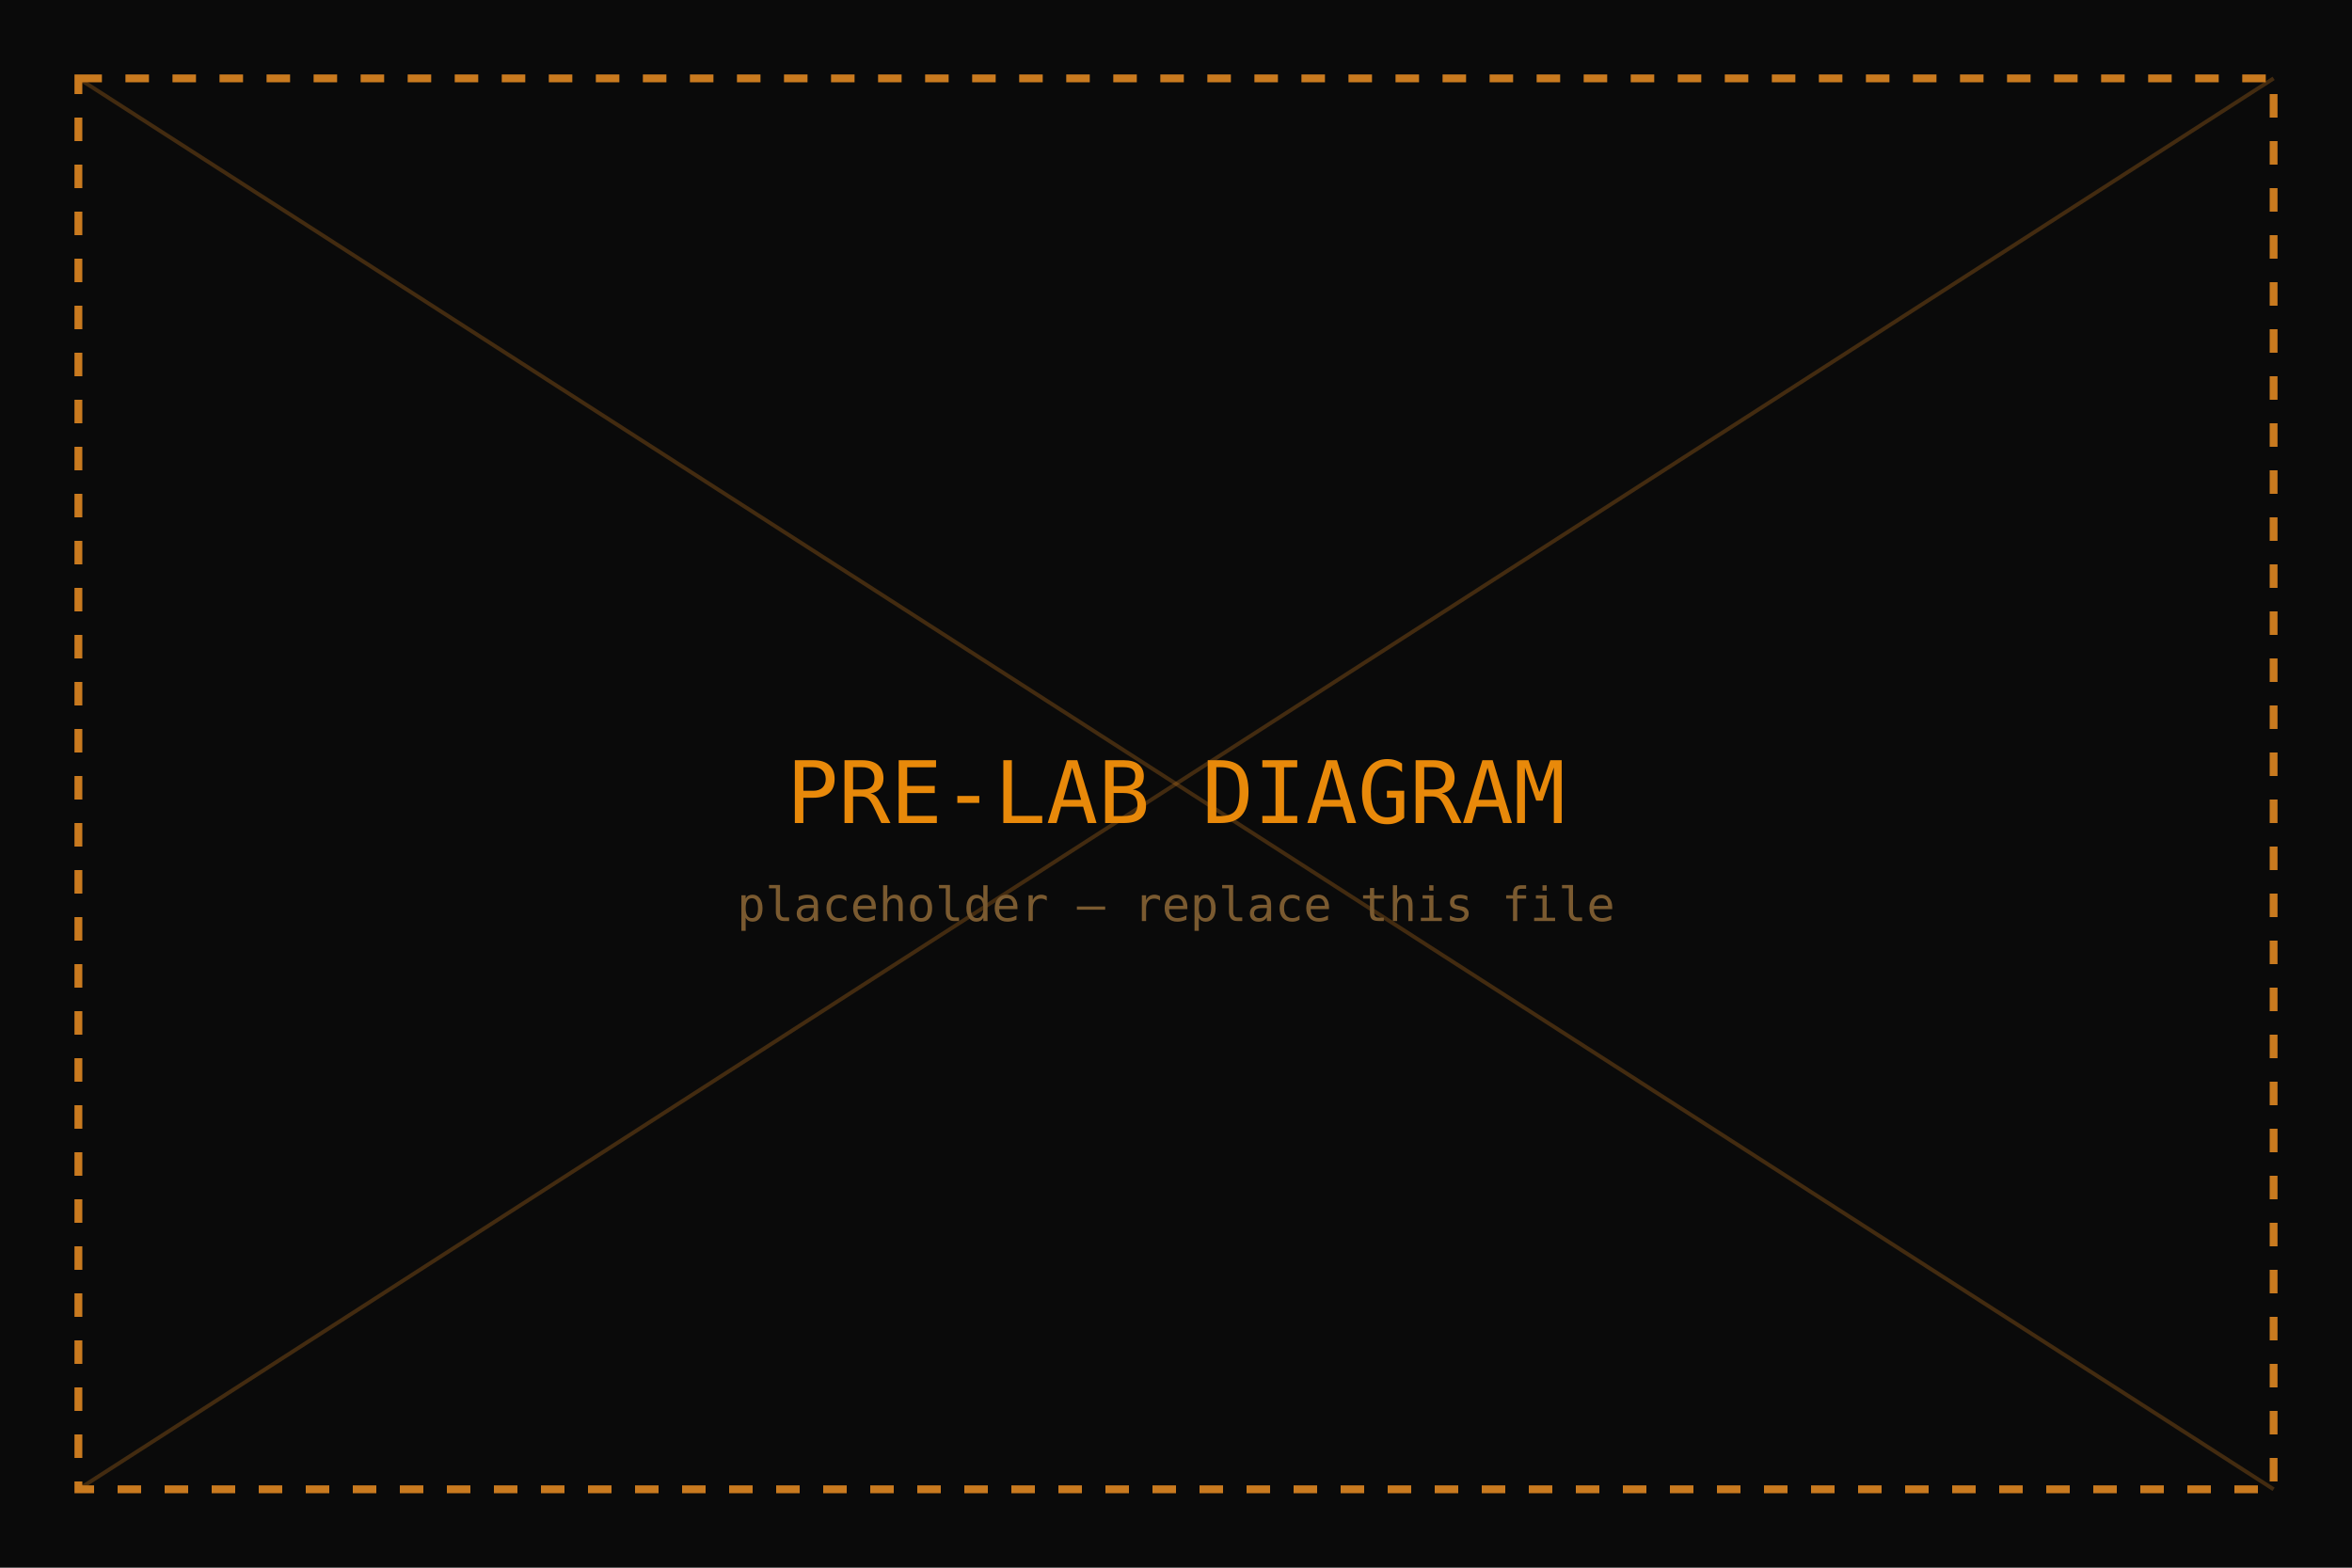
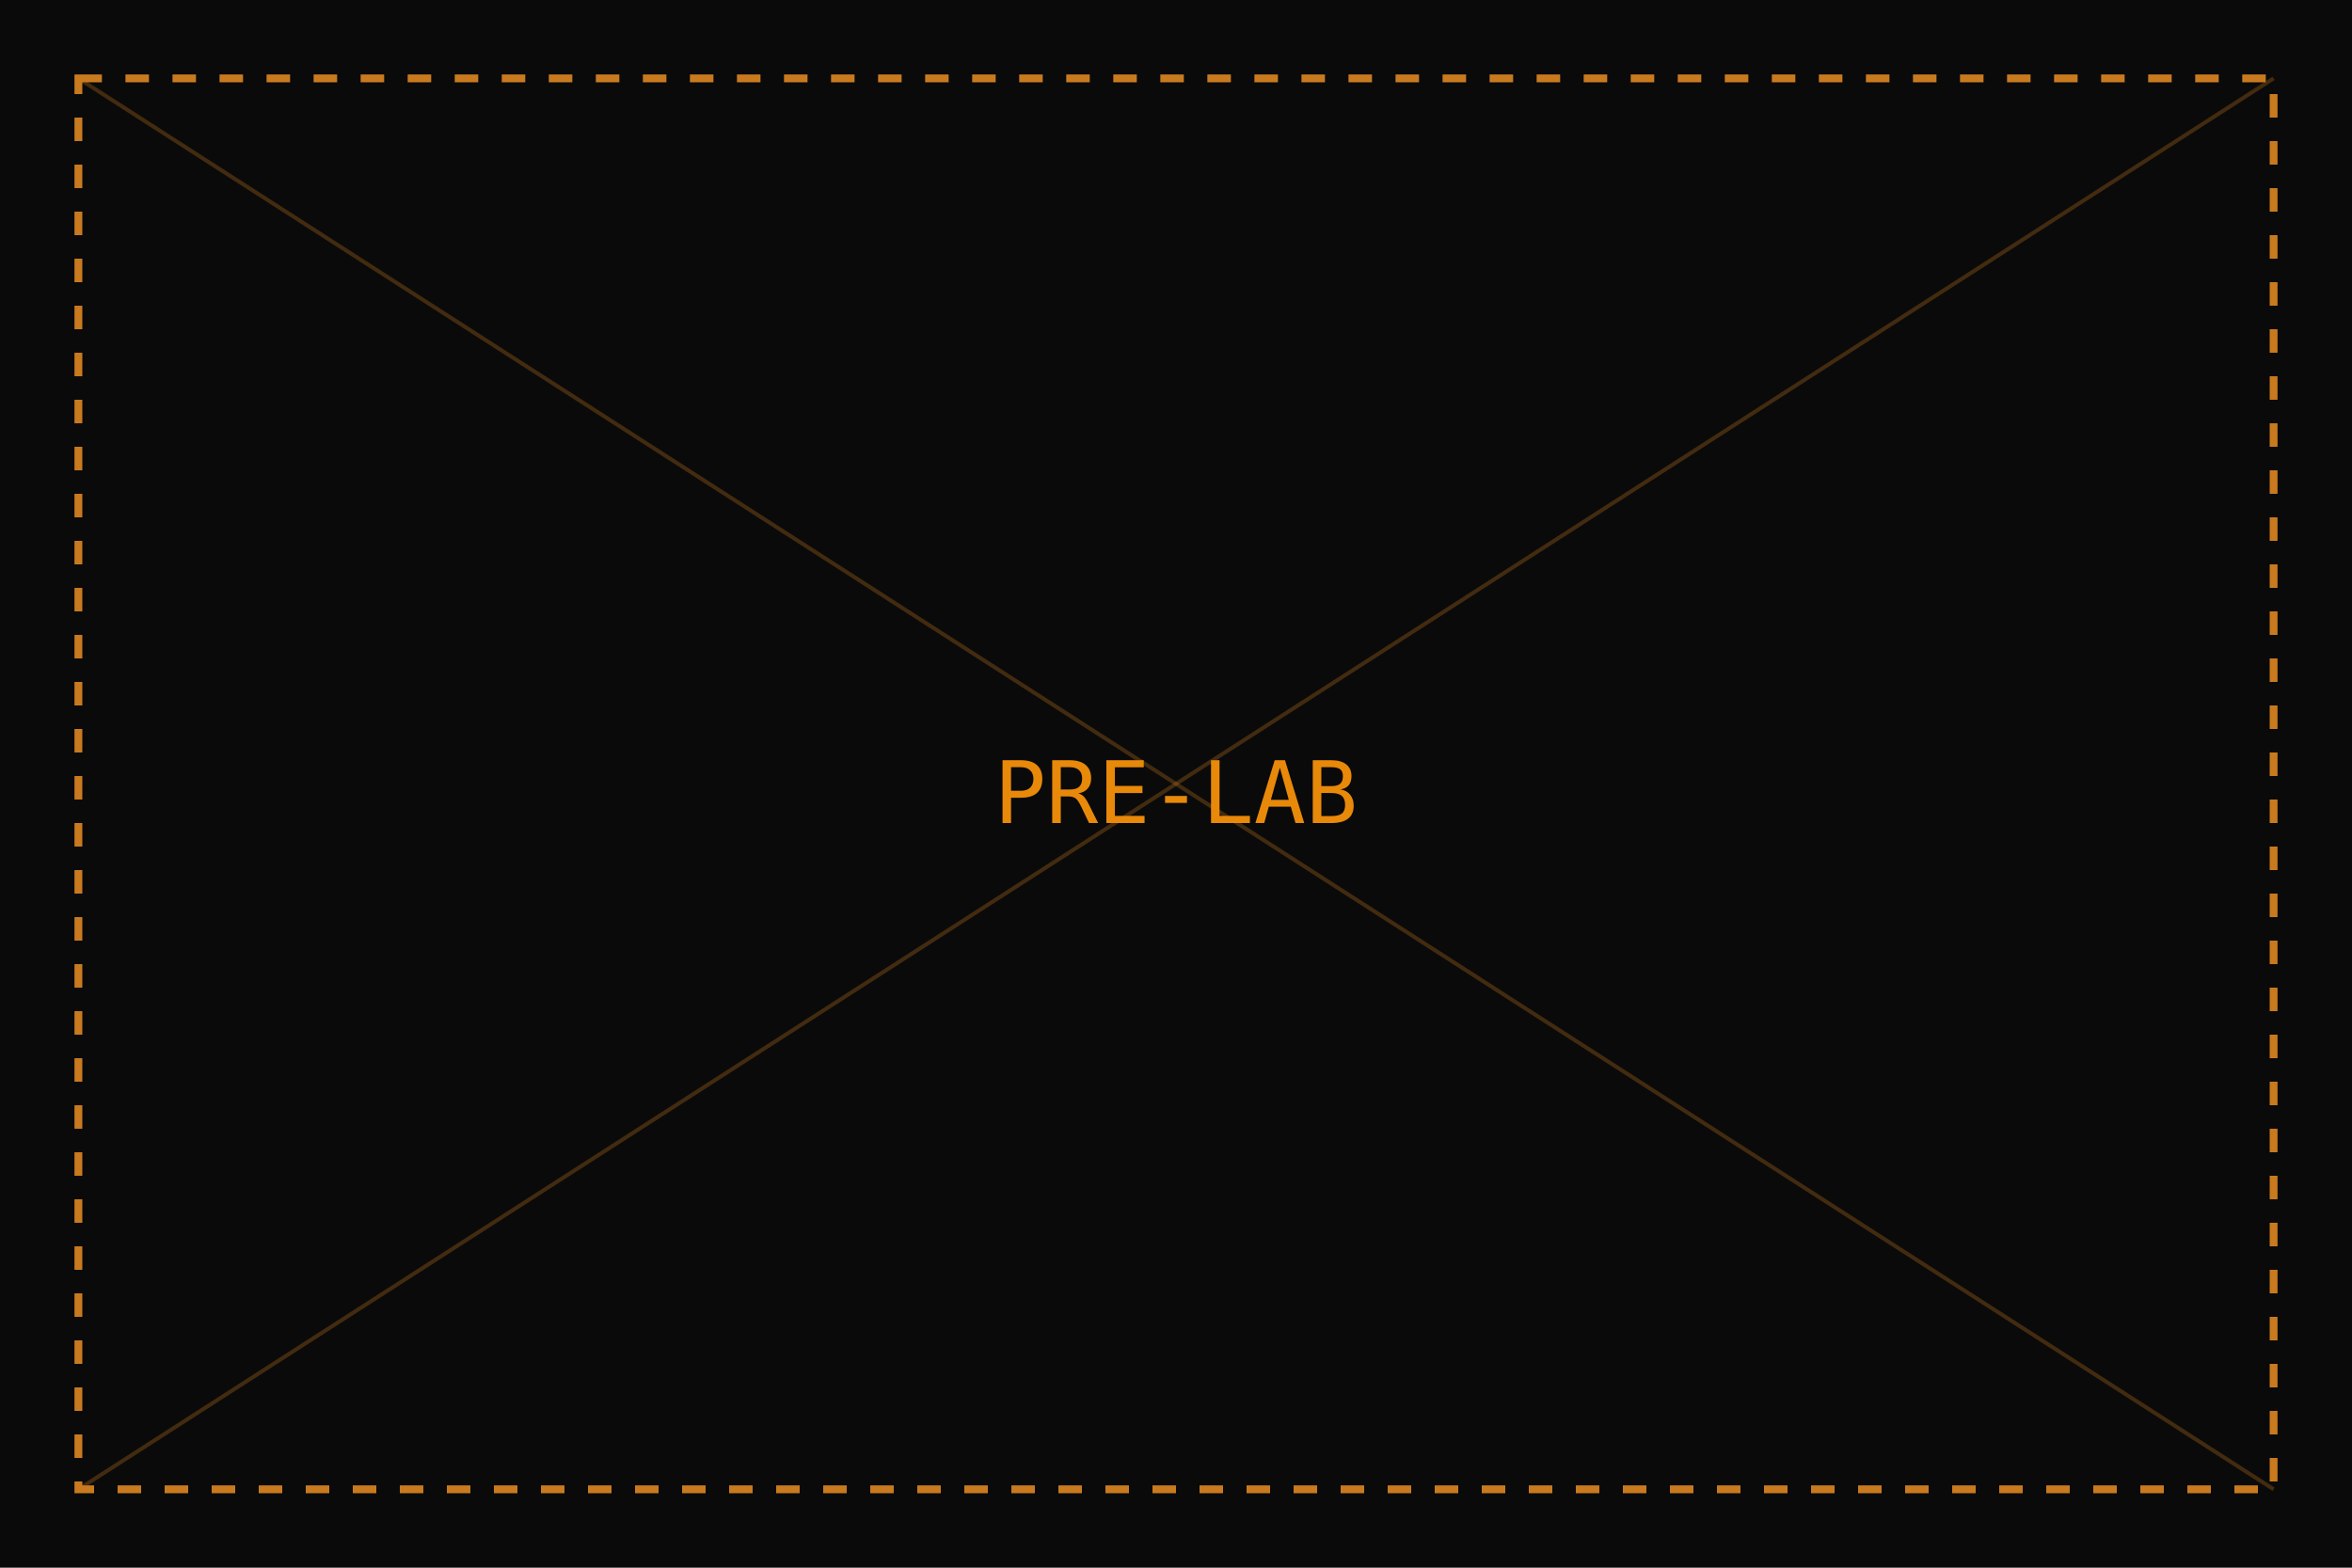
<svg xmlns="http://www.w3.org/2000/svg" viewBox="0 0 600 400">
  <rect width="600" height="400" fill="#0a0a0a" />
  <rect x="20" y="20" width="560" height="360" fill="none" stroke="#c97a1f" stroke-width="2" stroke-dasharray="6 6" />
  <line x1="20" y1="20" x2="580" y2="380" stroke="#c97a1f" stroke-width="1" opacity="0.3" />
  <line x1="580" y1="20" x2="20" y2="380" stroke="#c97a1f" stroke-width="1" opacity="0.3" />
-   <text x="300" y="210" font-family="monospace" font-size="22" fill="#e8890a" text-anchor="middle">PRE-LAB DIAGRAM</text>
-   <text x="300" y="235" font-family="monospace" font-size="12" fill="#7a5a30" text-anchor="middle">placeholder — replace this file</text>
+   <text x="300" y="210" font-family="monospace" font-size="22" fill="#e8890a" text-anchor="middle">PRE-LAB</text>
</svg>
